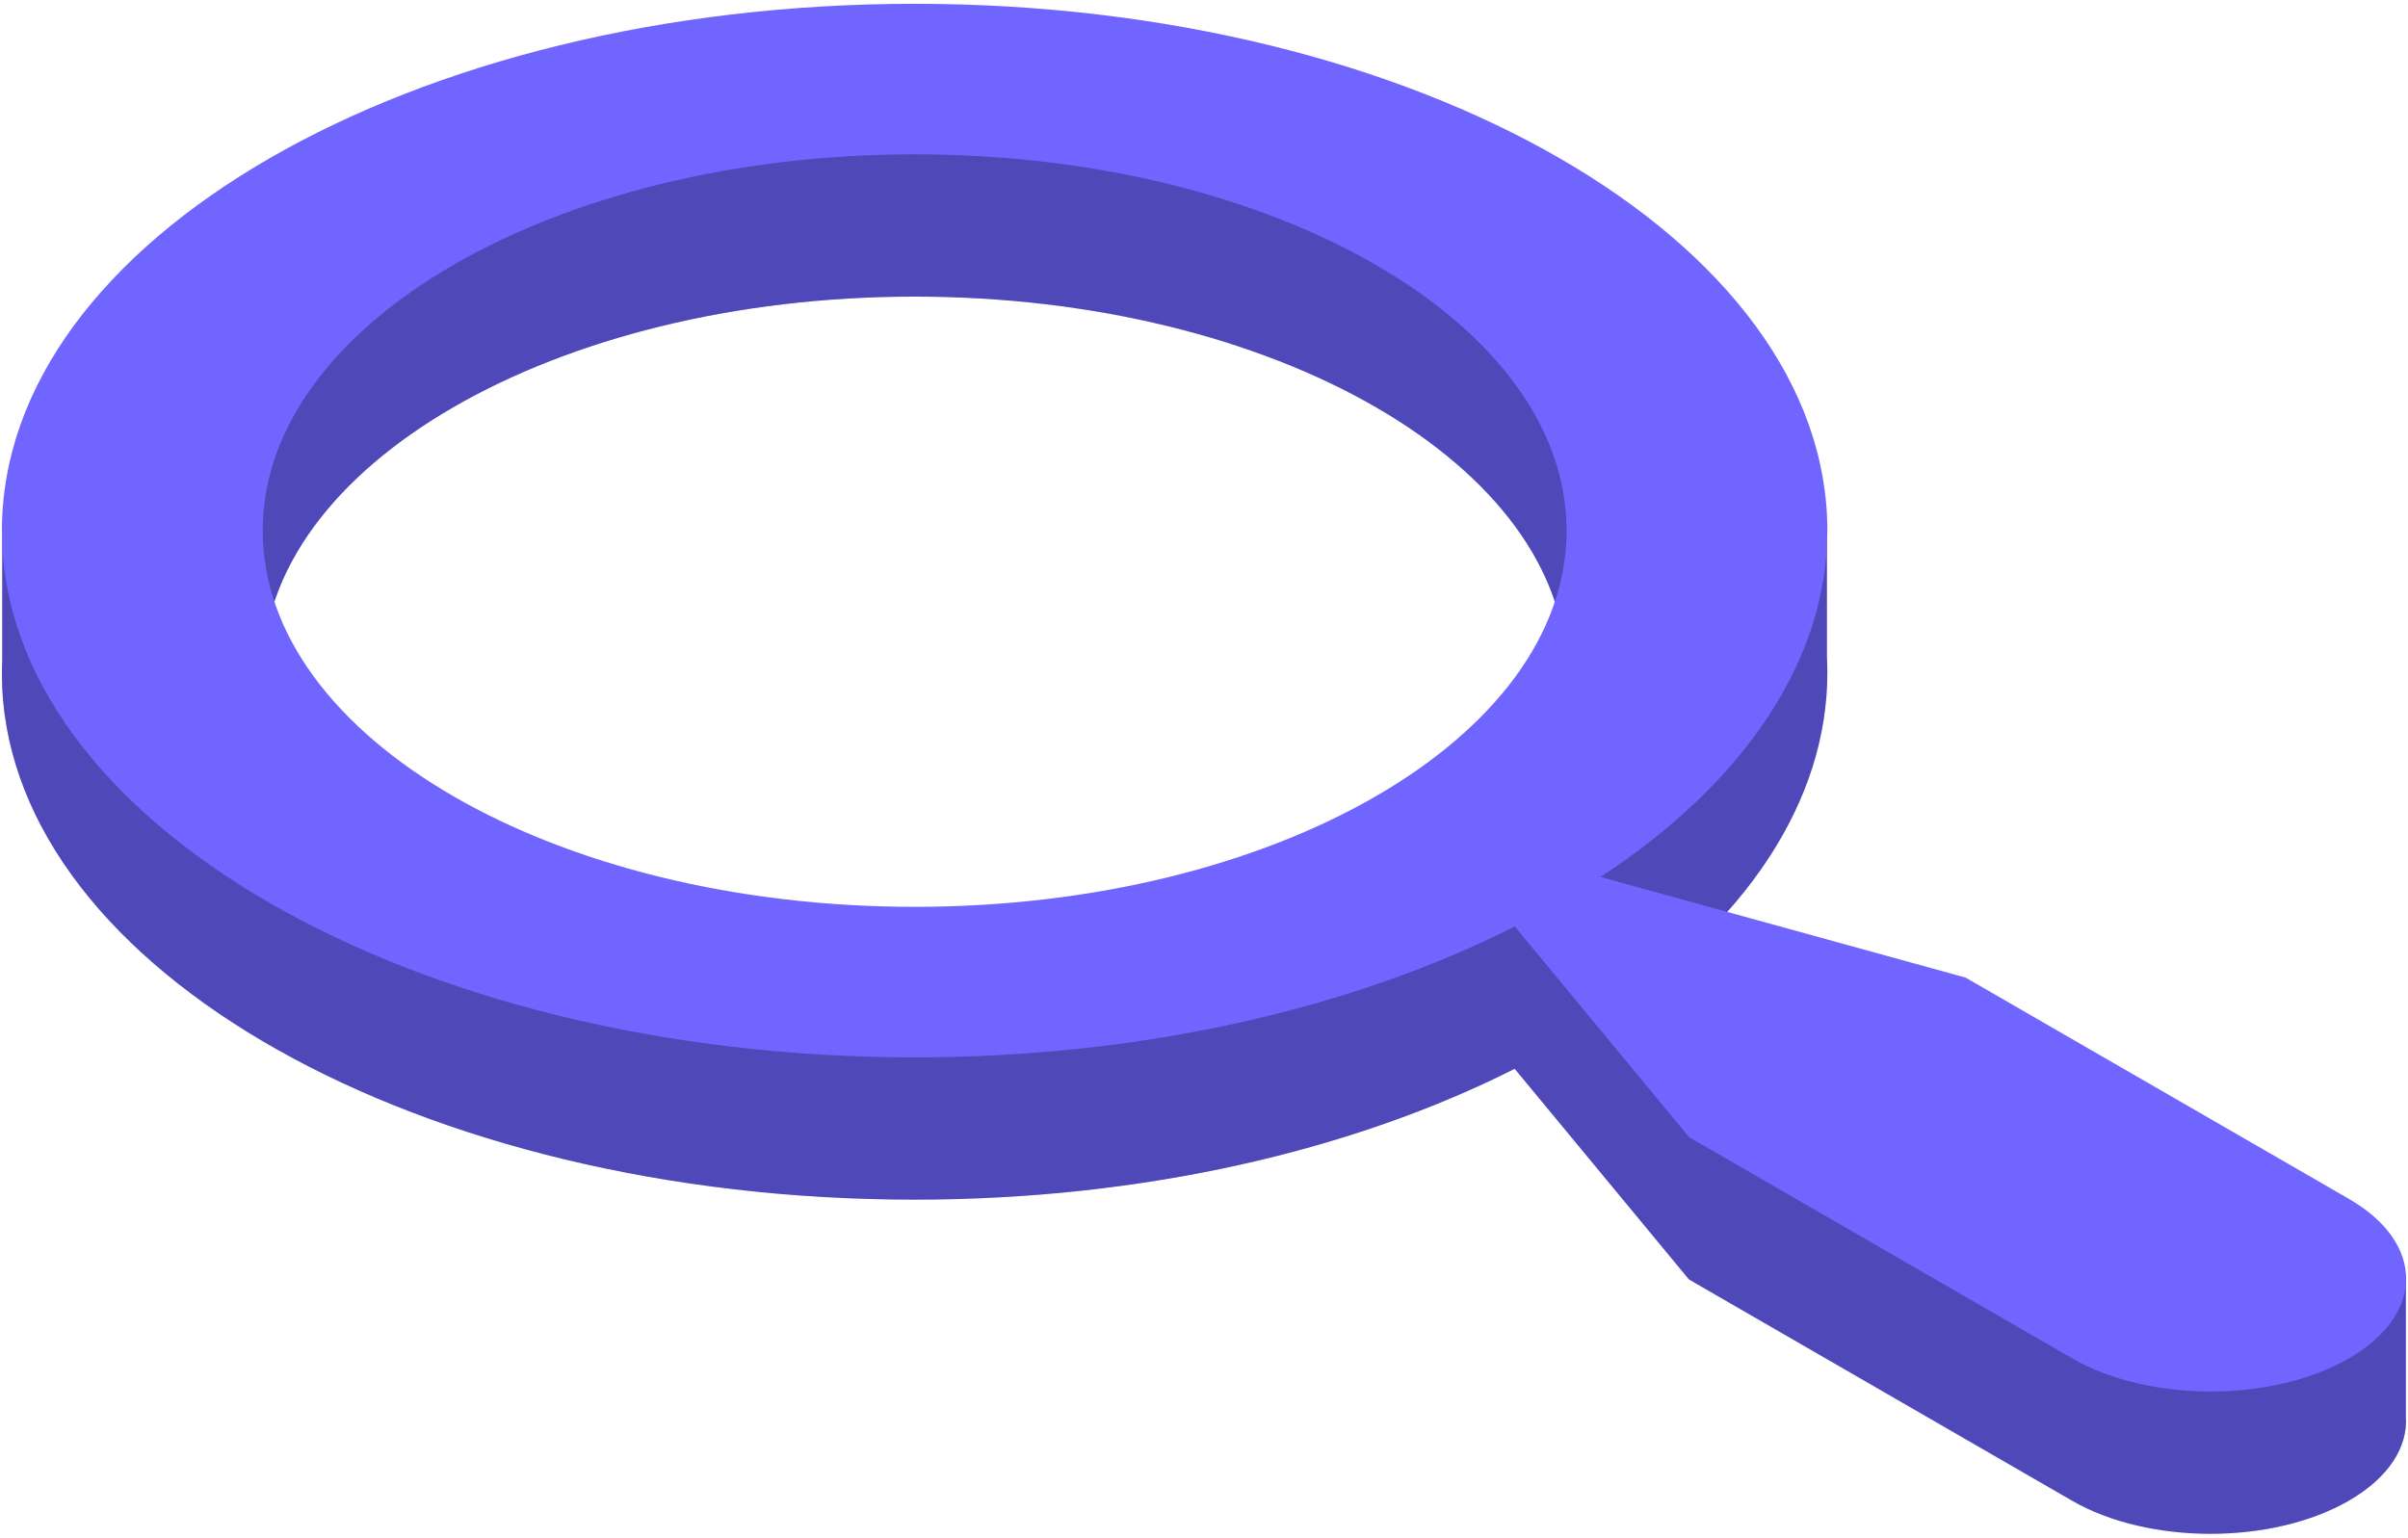
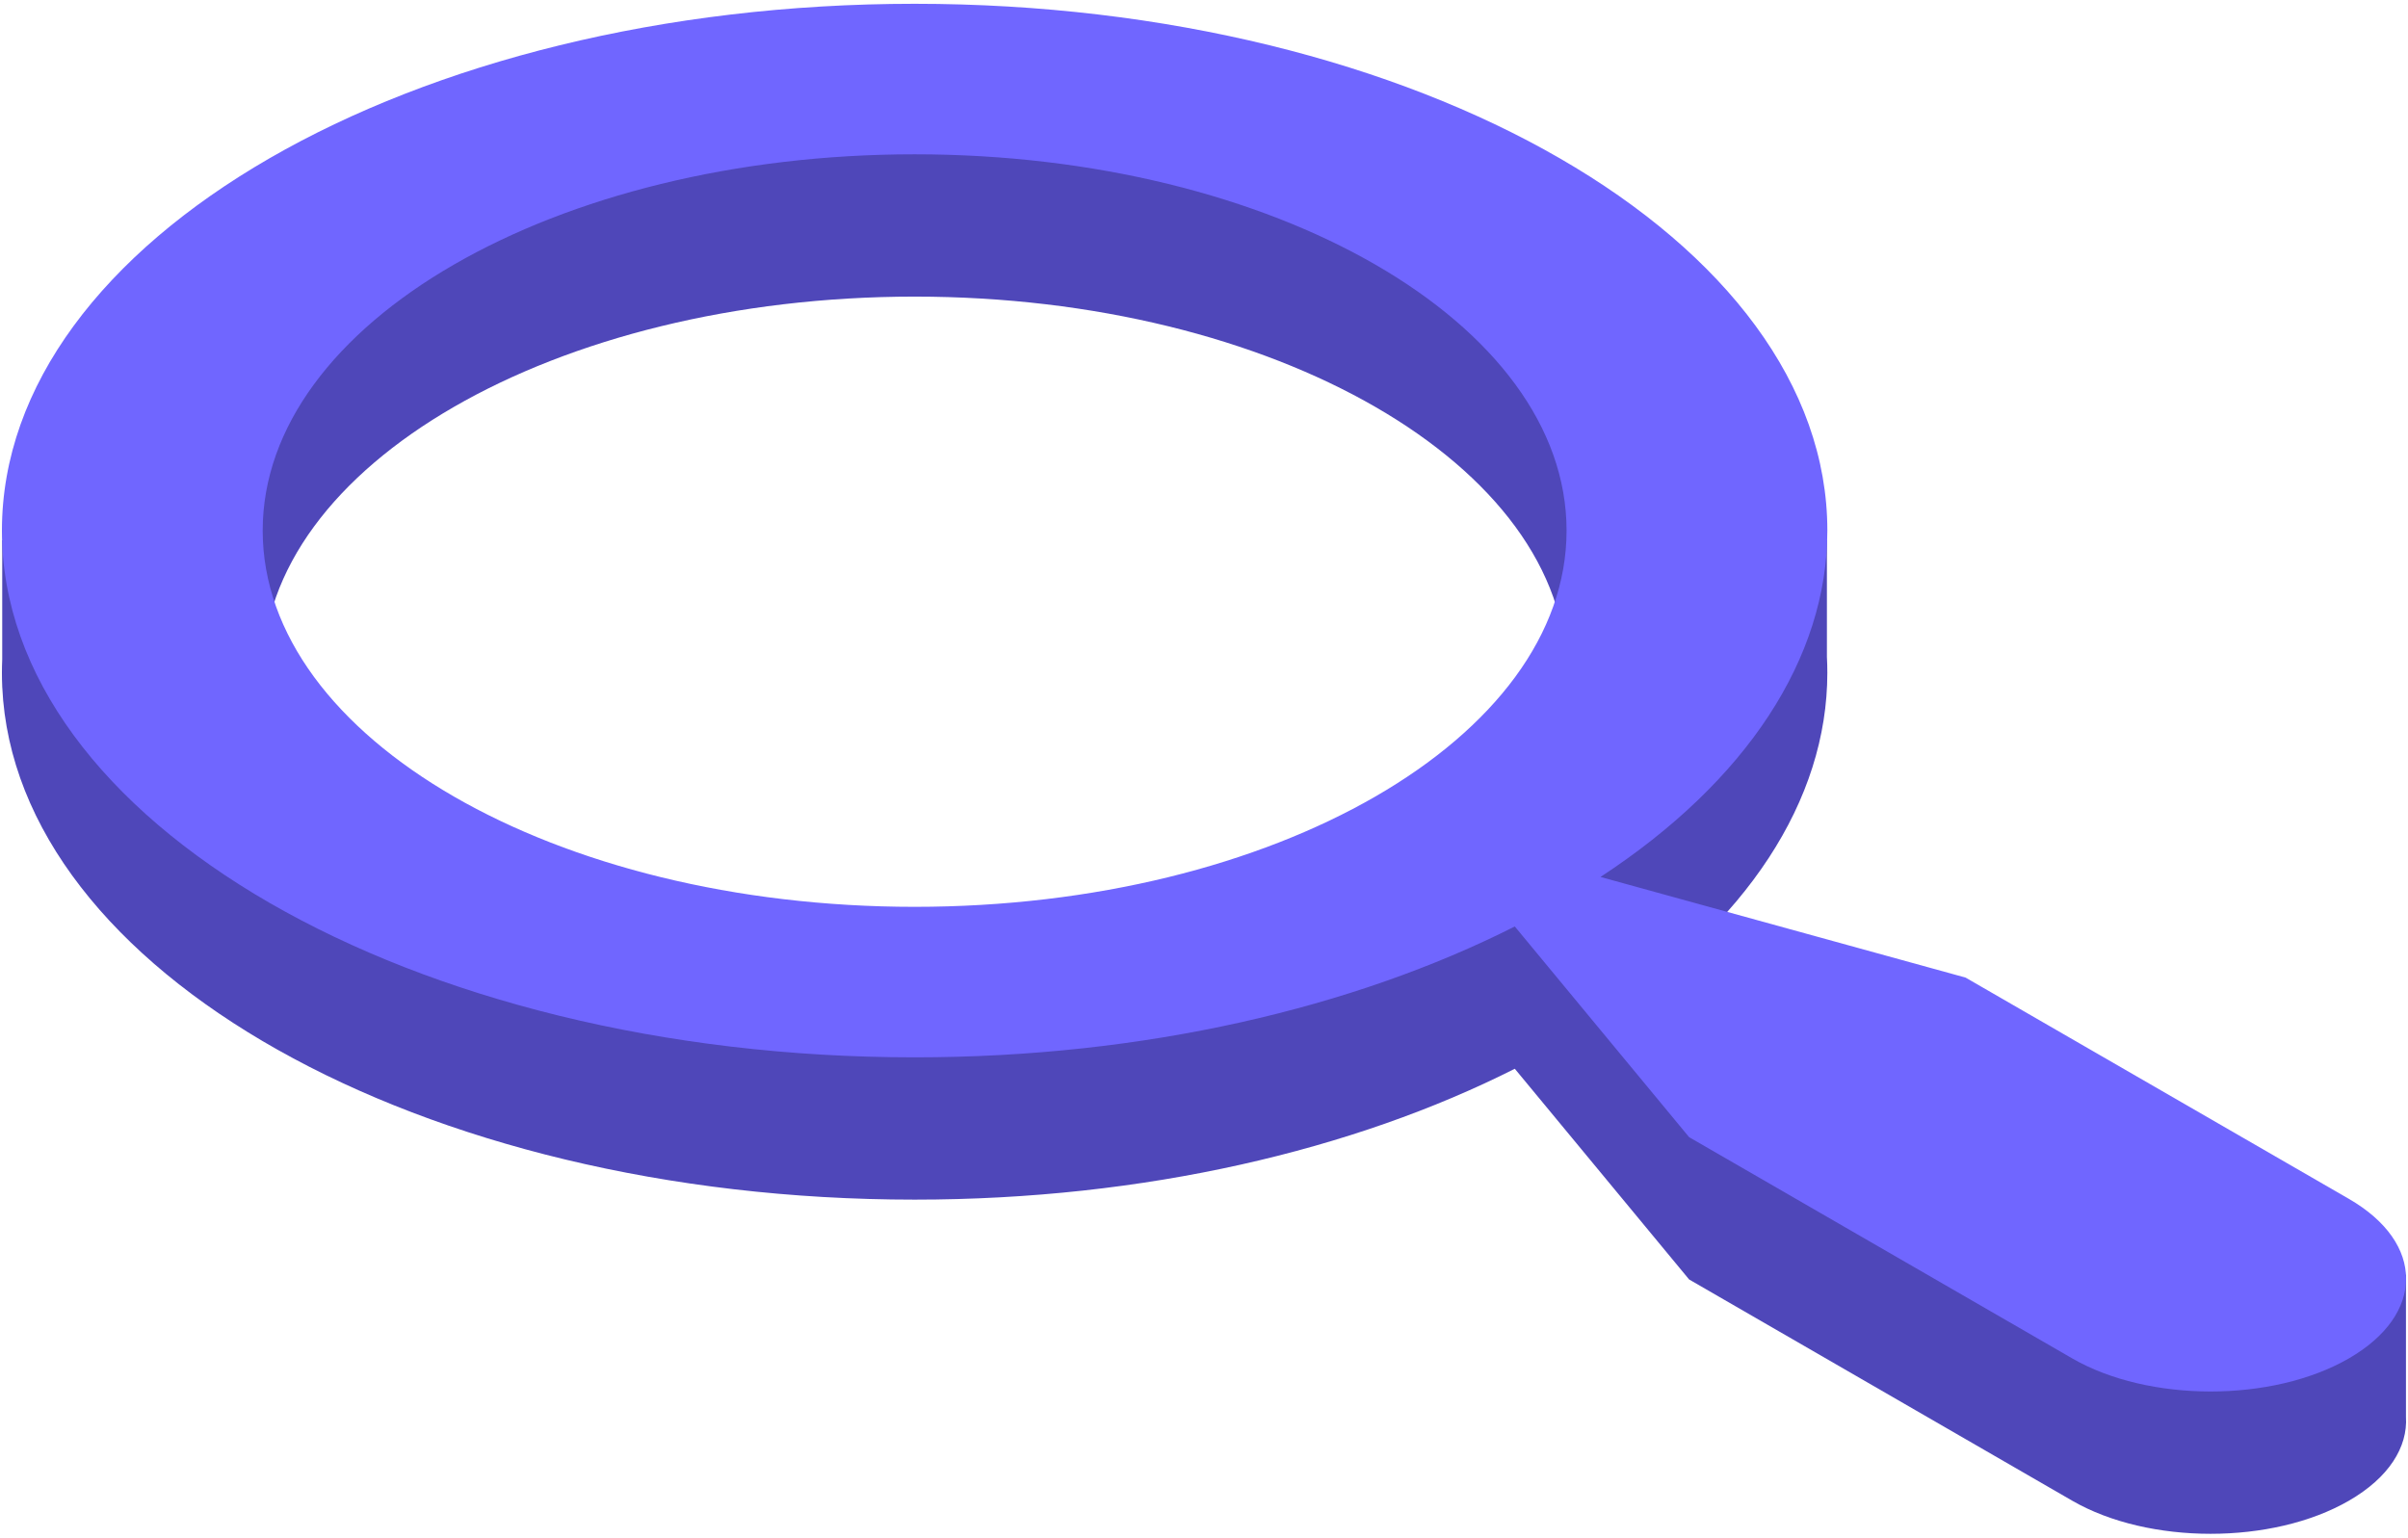
- <svg xmlns="http://www.w3.org/2000/svg" xmlns:xlink="http://www.w3.org/1999/xlink" width="238" height="152" fill="none">
-   <g fill-rule="evenodd">
-     <use xlink:href="#B" fill="#7066ff" />
-     <use xlink:href="#B" opacity=".3" fill="#010014" />
-   </g>
+ <svg xmlns="http://www.w3.org/2000/svg" width="238" height="152" fill="none">
+   <path fill-rule="evenodd" d="M158.185 100.757l36.084 9.946 30.22 17.448v-2.146h13.31v14.048c.19 2.99-1.692 6.018-5.648 8.3-7.548 4.357-19.785 4.356-27.332-.002l-37.87-21.872-17.23-20.83c-15.89 8.027-36.6 12.937-59.319 12.937-48.927 0-88.878-22.605-90.177-50.663H.219v-.085a30.481 30.481 0 0 1-.029-1.325A30.489 30.489 0 0 1 .219 65.19V53.406h2.867C13.181 31.021 48.498 14.443 90.399 14.443s77.218 16.578 87.314 38.963h2.854V64.92a30.192 30.192 0 0 1 .042 1.594c-.005 12.609-7.978 24.784-22.424 34.242zM25.964 66.515c0 20.509 28.906 37.195 64.435 37.195s64.436-16.686 64.436-37.195-28.906-37.195-64.436-37.195S25.964 46.006 25.964 66.515z" fill="#4f47b9" />
  <path d="M194.27 96.635l-36.084-9.946c14.446-9.458 22.42-21.632 22.424-34.241C180.61 23.741 140.143.375 90.399.375S.19 23.741.19 52.447 40.655 104.52 90.399 104.52c22.72 0 43.43-4.91 59.319-12.937l17.23 20.828 37.87 21.872c7.547 4.358 19.784 4.36 27.332.002s7.55-11.42.002-15.778L194.27 96.635zM90.399 89.642c-35.53 0-64.435-16.685-64.435-37.194s28.906-37.195 64.435-37.195 64.436 16.686 64.436 37.195S125.93 89.642 90.399 89.642z" fill="#7066ff" />
-   <defs>
-     <path id="B" d="M158.185 100.757l36.084 9.946 30.22 17.448v-2.146h13.3v14.048c.2 2.99-1.693 6.018-5.648 8.3-7.55 4.357-19.786 4.356-27.333-.002l-37.87-21.87-17.23-20.83c-15.89 8.026-36.6 12.936-59.319 12.936-48.927 0-88.878-22.605-90.177-50.663H.219v-.085a30.489 30.489 0 0 1-.029-1.325 30.488 30.488 0 0 1 .029-1.325V53.406h2.867C13.181 31.021 48.499 14.443 90.399 14.443s77.219 16.578 87.314 38.963h2.854V64.921a30.188 30.188 0 0 1 .042 1.594c-.005 12.609-7.977 24.784-22.424 34.242zM25.964 66.515c0 20.509 28.906 37.195 64.435 37.195s64.436-16.686 64.436-37.195S125.93 29.321 90.399 29.321 25.964 46.006 25.964 66.515z" />
-   </defs>
</svg>
